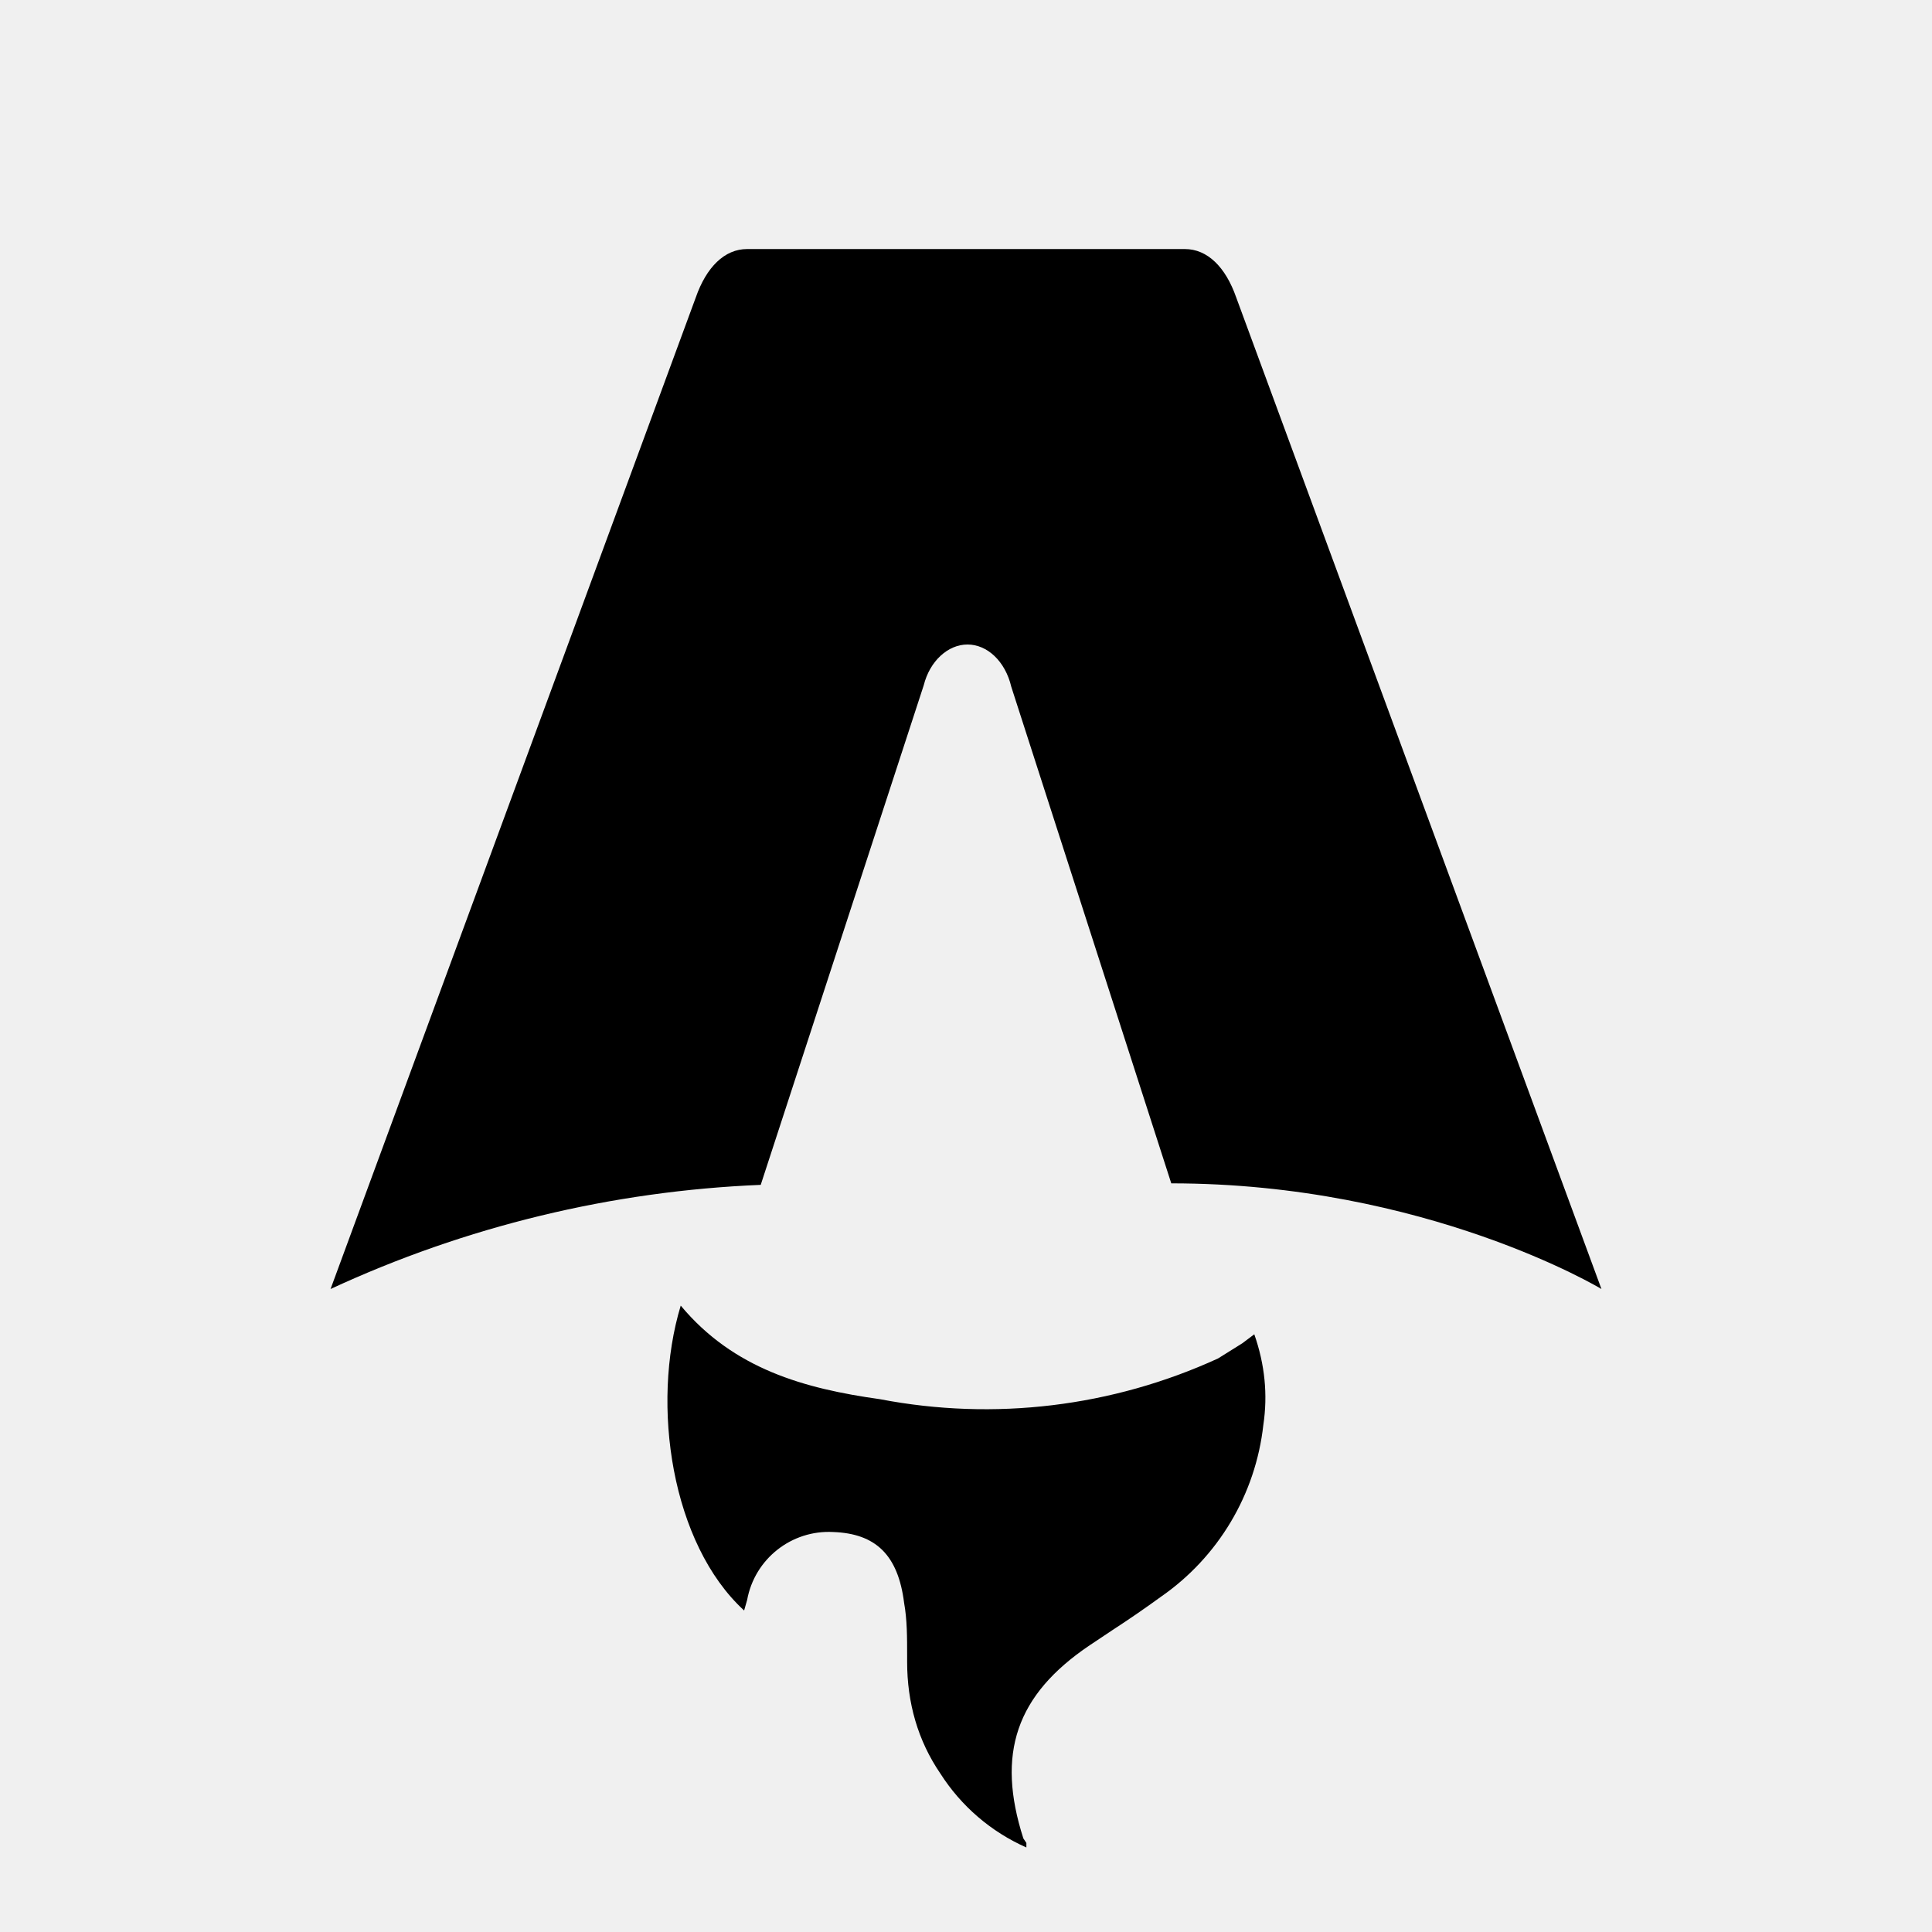
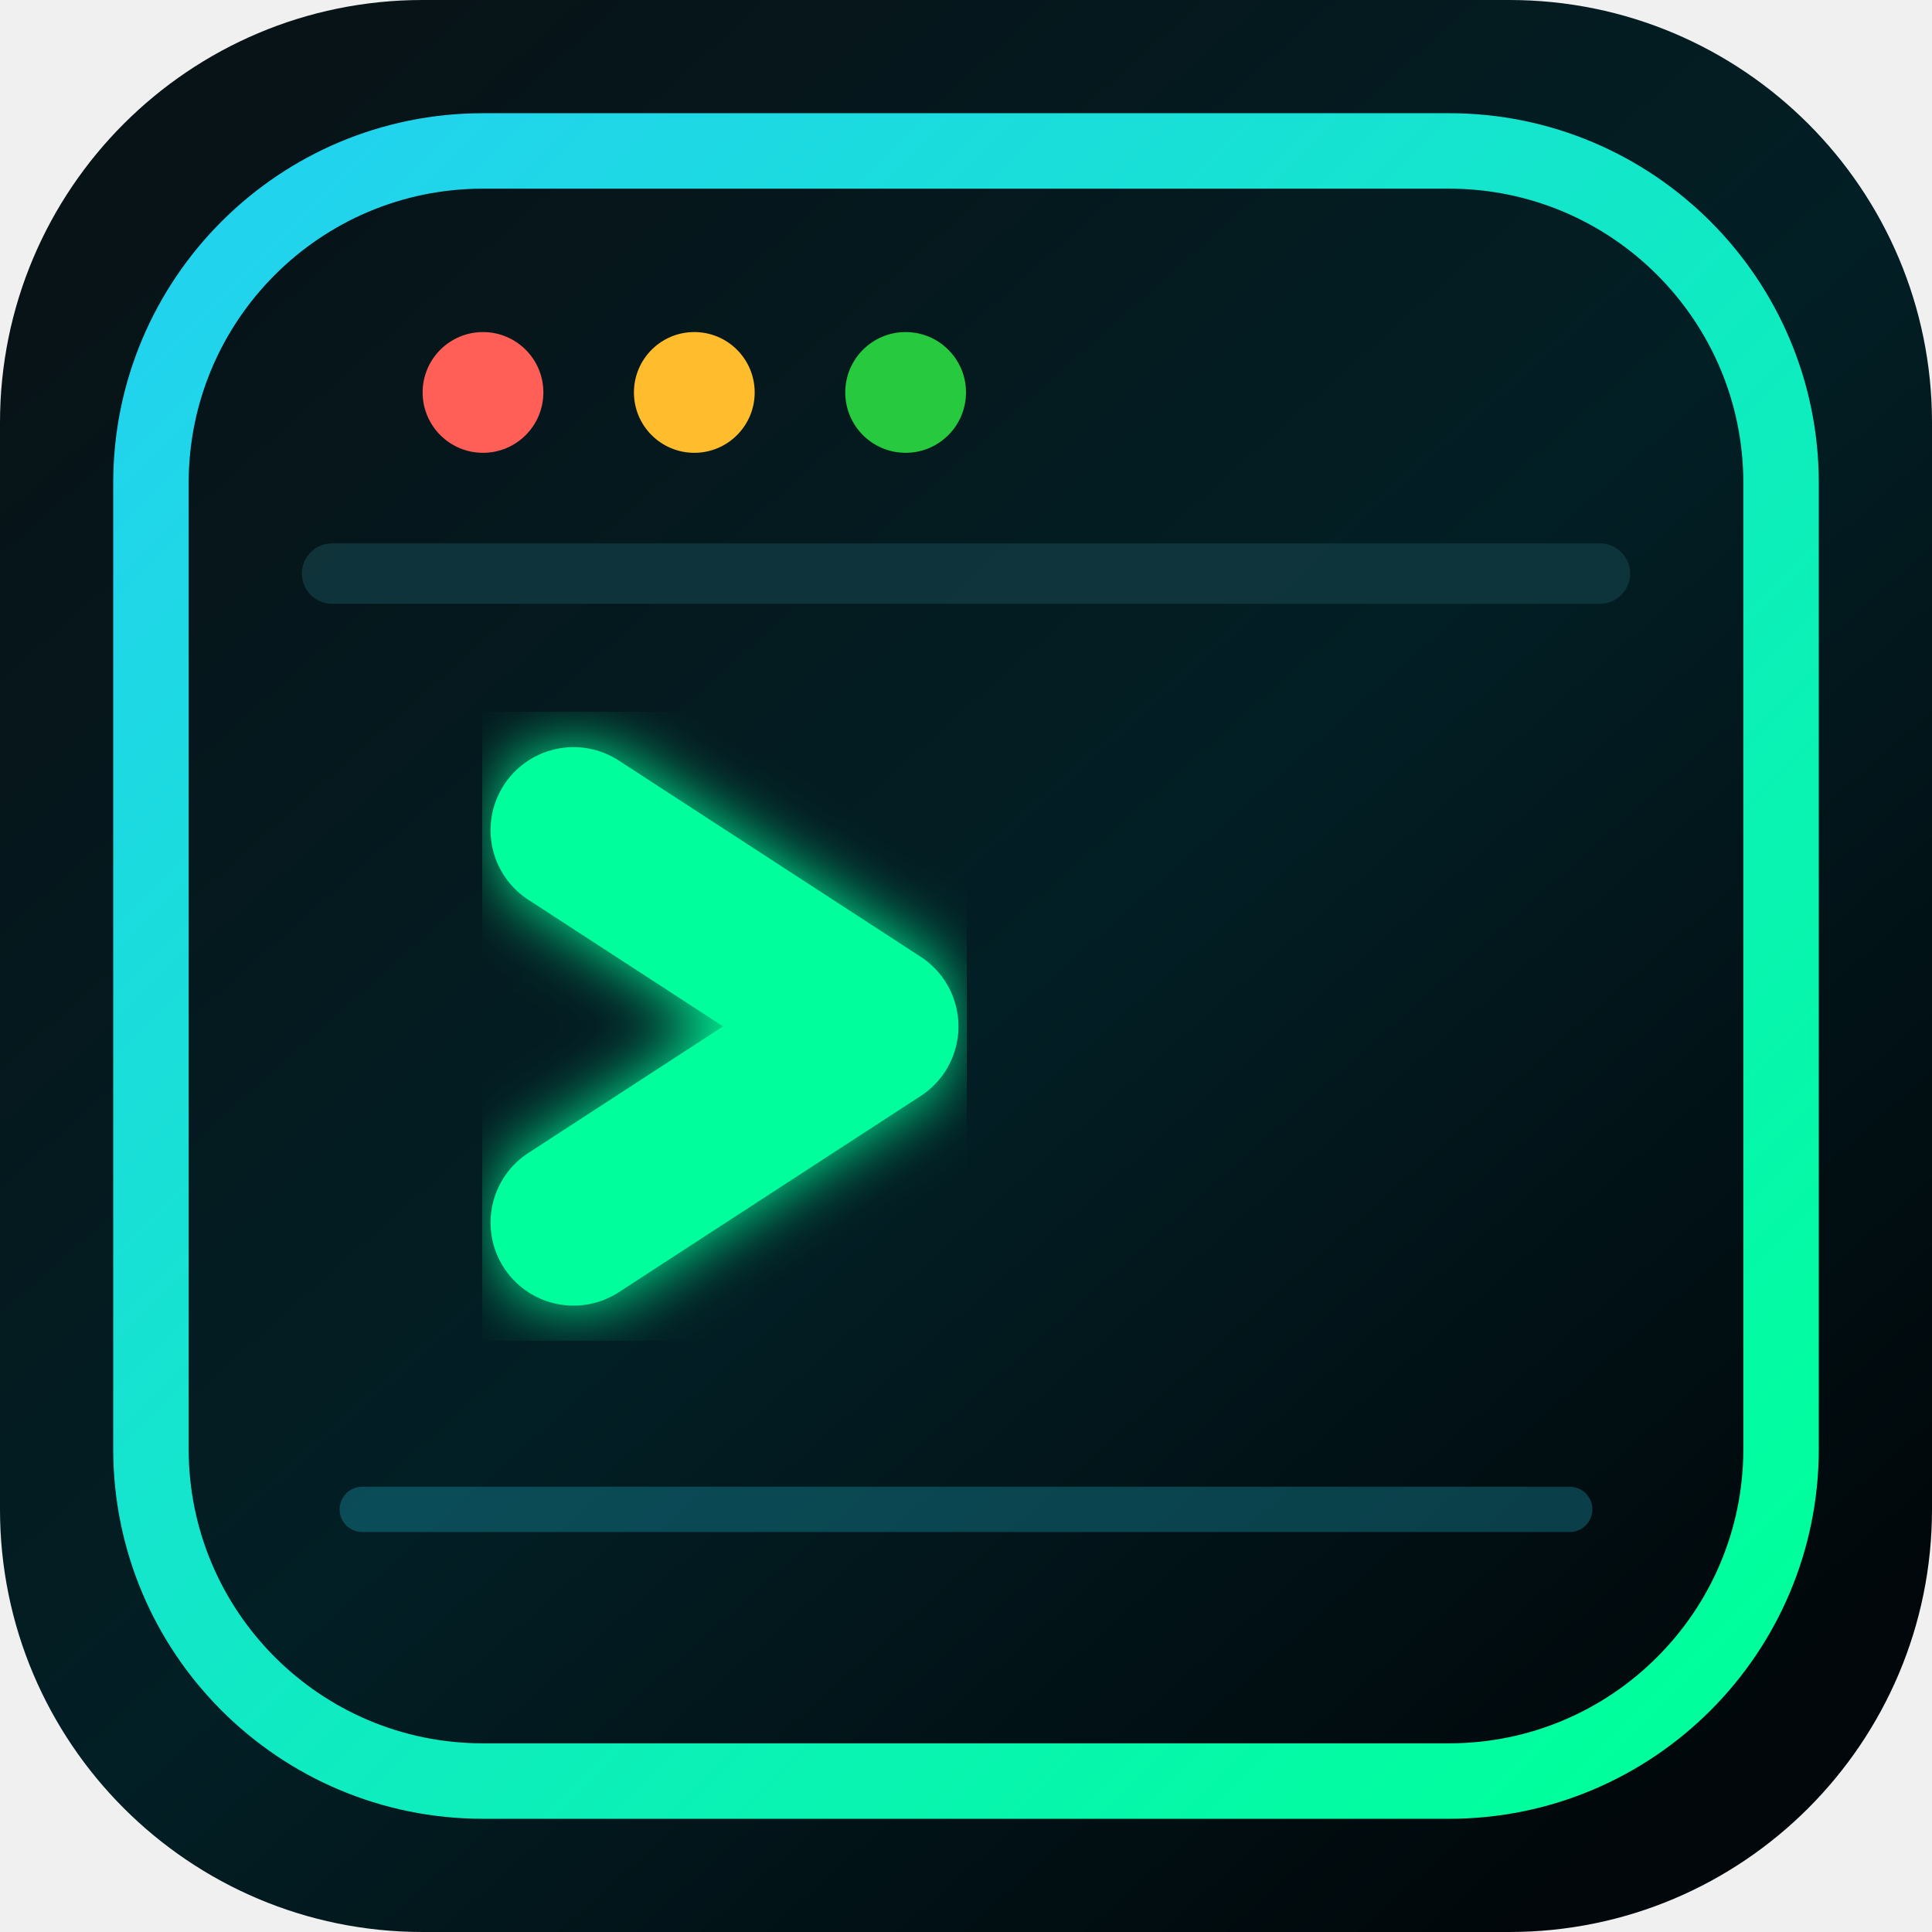
- <svg xmlns="http://www.w3.org/2000/svg" fill="none" viewBox="0 0 128 128">
-   <path d="M50.4 78.5a75.1 75.1 0 0 0-28.5 6.9l24.2-65.7c.7-2 1.9-3.2 3.4-3.2h29c1.5 0 2.7 1.2 3.4 3.2l24.2 65.7s-11.6-7-28.5-7L67 45.5c-.4-1.7-1.6-2.8-2.9-2.8-1.3 0-2.5 1.1-2.9 2.7L50.4 78.5Zm-1.1 28.2Zm-4.2-20.2c-2 6.6-.6 15.8 4.2 20.2a17.5 17.5 0 0 1 .2-.7 5.5 5.5 0 0 1 5.7-4.5c2.8.1 4.3 1.5 4.7 4.7.2 1.1.2 2.3.2 3.5v.4c0 2.7.7 5.2 2.2 7.4a13 13 0 0 0 5.7 4.9v-.3l-.2-.3c-1.8-5.6-.5-9.5 4.4-12.8l1.5-1a73 73 0 0 0 3.2-2.2 16 16 0 0 0 6.8-11.4c.3-2 .1-4-.6-6l-.8.6-1.6 1a37 37 0 0 1-22.4 2.7c-5-.7-9.7-2-13.2-6.2Z" />
-   <style>
-         path { fill: #000; }
-         @media (prefers-color-scheme: dark) {
-             path { fill: #FFF; }
-         }
-     </style>
+ <svg xmlns="http://www.w3.org/2000/svg" viewBox="0 0 128 128" role="img" aria-label="Dávid Kaya terminal prompt">
+   <defs>
+     <linearGradient id="terminal" x1="16" y1="10" x2="112" y2="118" gradientUnits="userSpaceOnUse">
+       <stop stop-color="#071317" />
+       <stop offset="0.52" stop-color="#021f25" />
+       <stop offset="1" stop-color="#01070a" />
+     </linearGradient>
+     <linearGradient id="edge" x1="16" y1="16" x2="112" y2="112" gradientUnits="userSpaceOnUse">
+       <stop stop-color="#22d3ee" />
+       <stop offset="1" stop-color="#00ff9c" />
+     </linearGradient>
+     <filter id="glow" x="-30%" y="-30%" width="160%" height="160%">
+       <feGaussianBlur stdDeviation="2.2" result="blur" />
+       <feMerge>
+         <feMergeNode in="blur" />
+         <feMergeNode in="SourceGraphic" />
+       </feMerge>
+     </filter>
+   </defs>
+   <rect width="128" height="128" rx="28" fill="url(#terminal)" />
+   <rect x="10" y="10" width="108" height="108" rx="22" fill="none" stroke="url(#edge)" stroke-width="5" />
+   <path d="M22 38h84" stroke="#123941" stroke-width="4" stroke-linecap="round" opacity="0.8" />
+   <circle cx="32" cy="26" r="4" fill="#ff5f56" />
+   <circle cx="46" cy="26" r="4" fill="#ffbd2e" />
+   <circle cx="60" cy="26" r="4" fill="#27c93f" />
+   <path d="M38 55 58 68 38 81" fill="none" stroke="#00ff9c" stroke-linecap="round" stroke-linejoin="round" stroke-width="11" filter="url(#glow)" />
+   <path d="M70 82h23" fill="none" stroke="#22d3ee" stroke-linecap="round" stroke-width="11" filter="url(#glow)" />
+   <path d="M24 100h80" stroke="#22d3ee" stroke-linecap="round" stroke-width="3" opacity="0.25" />
</svg>
